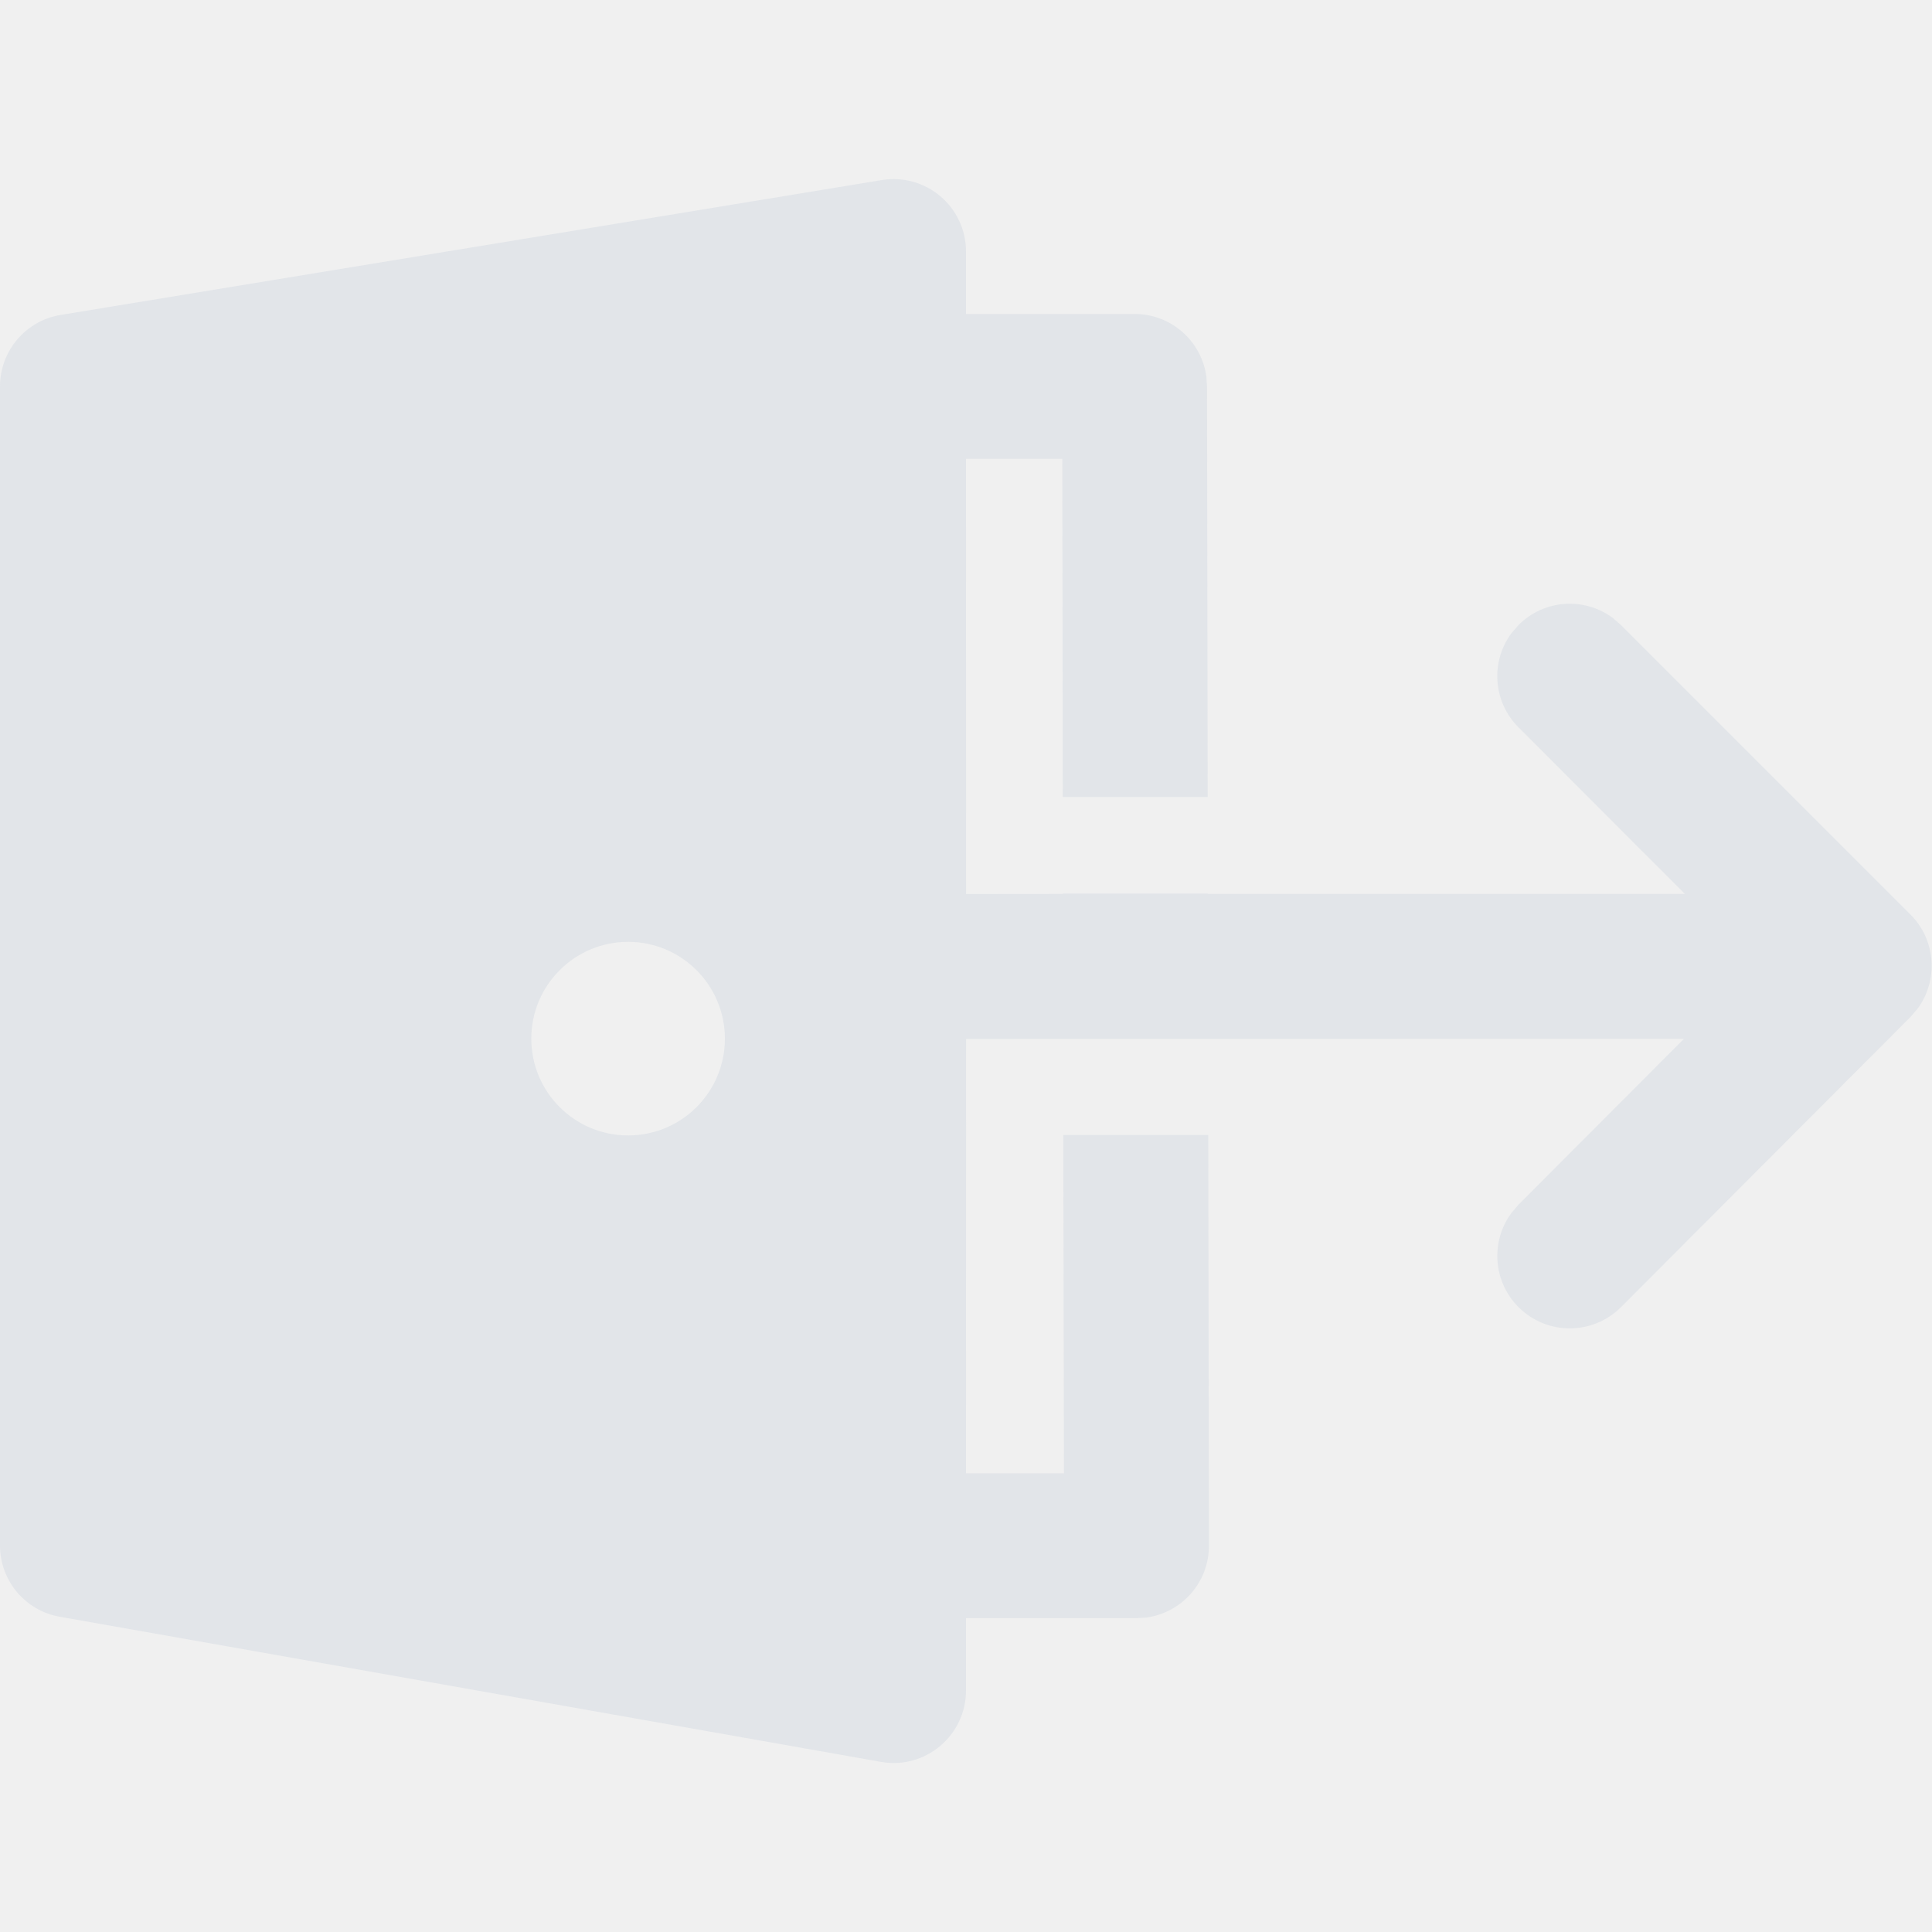
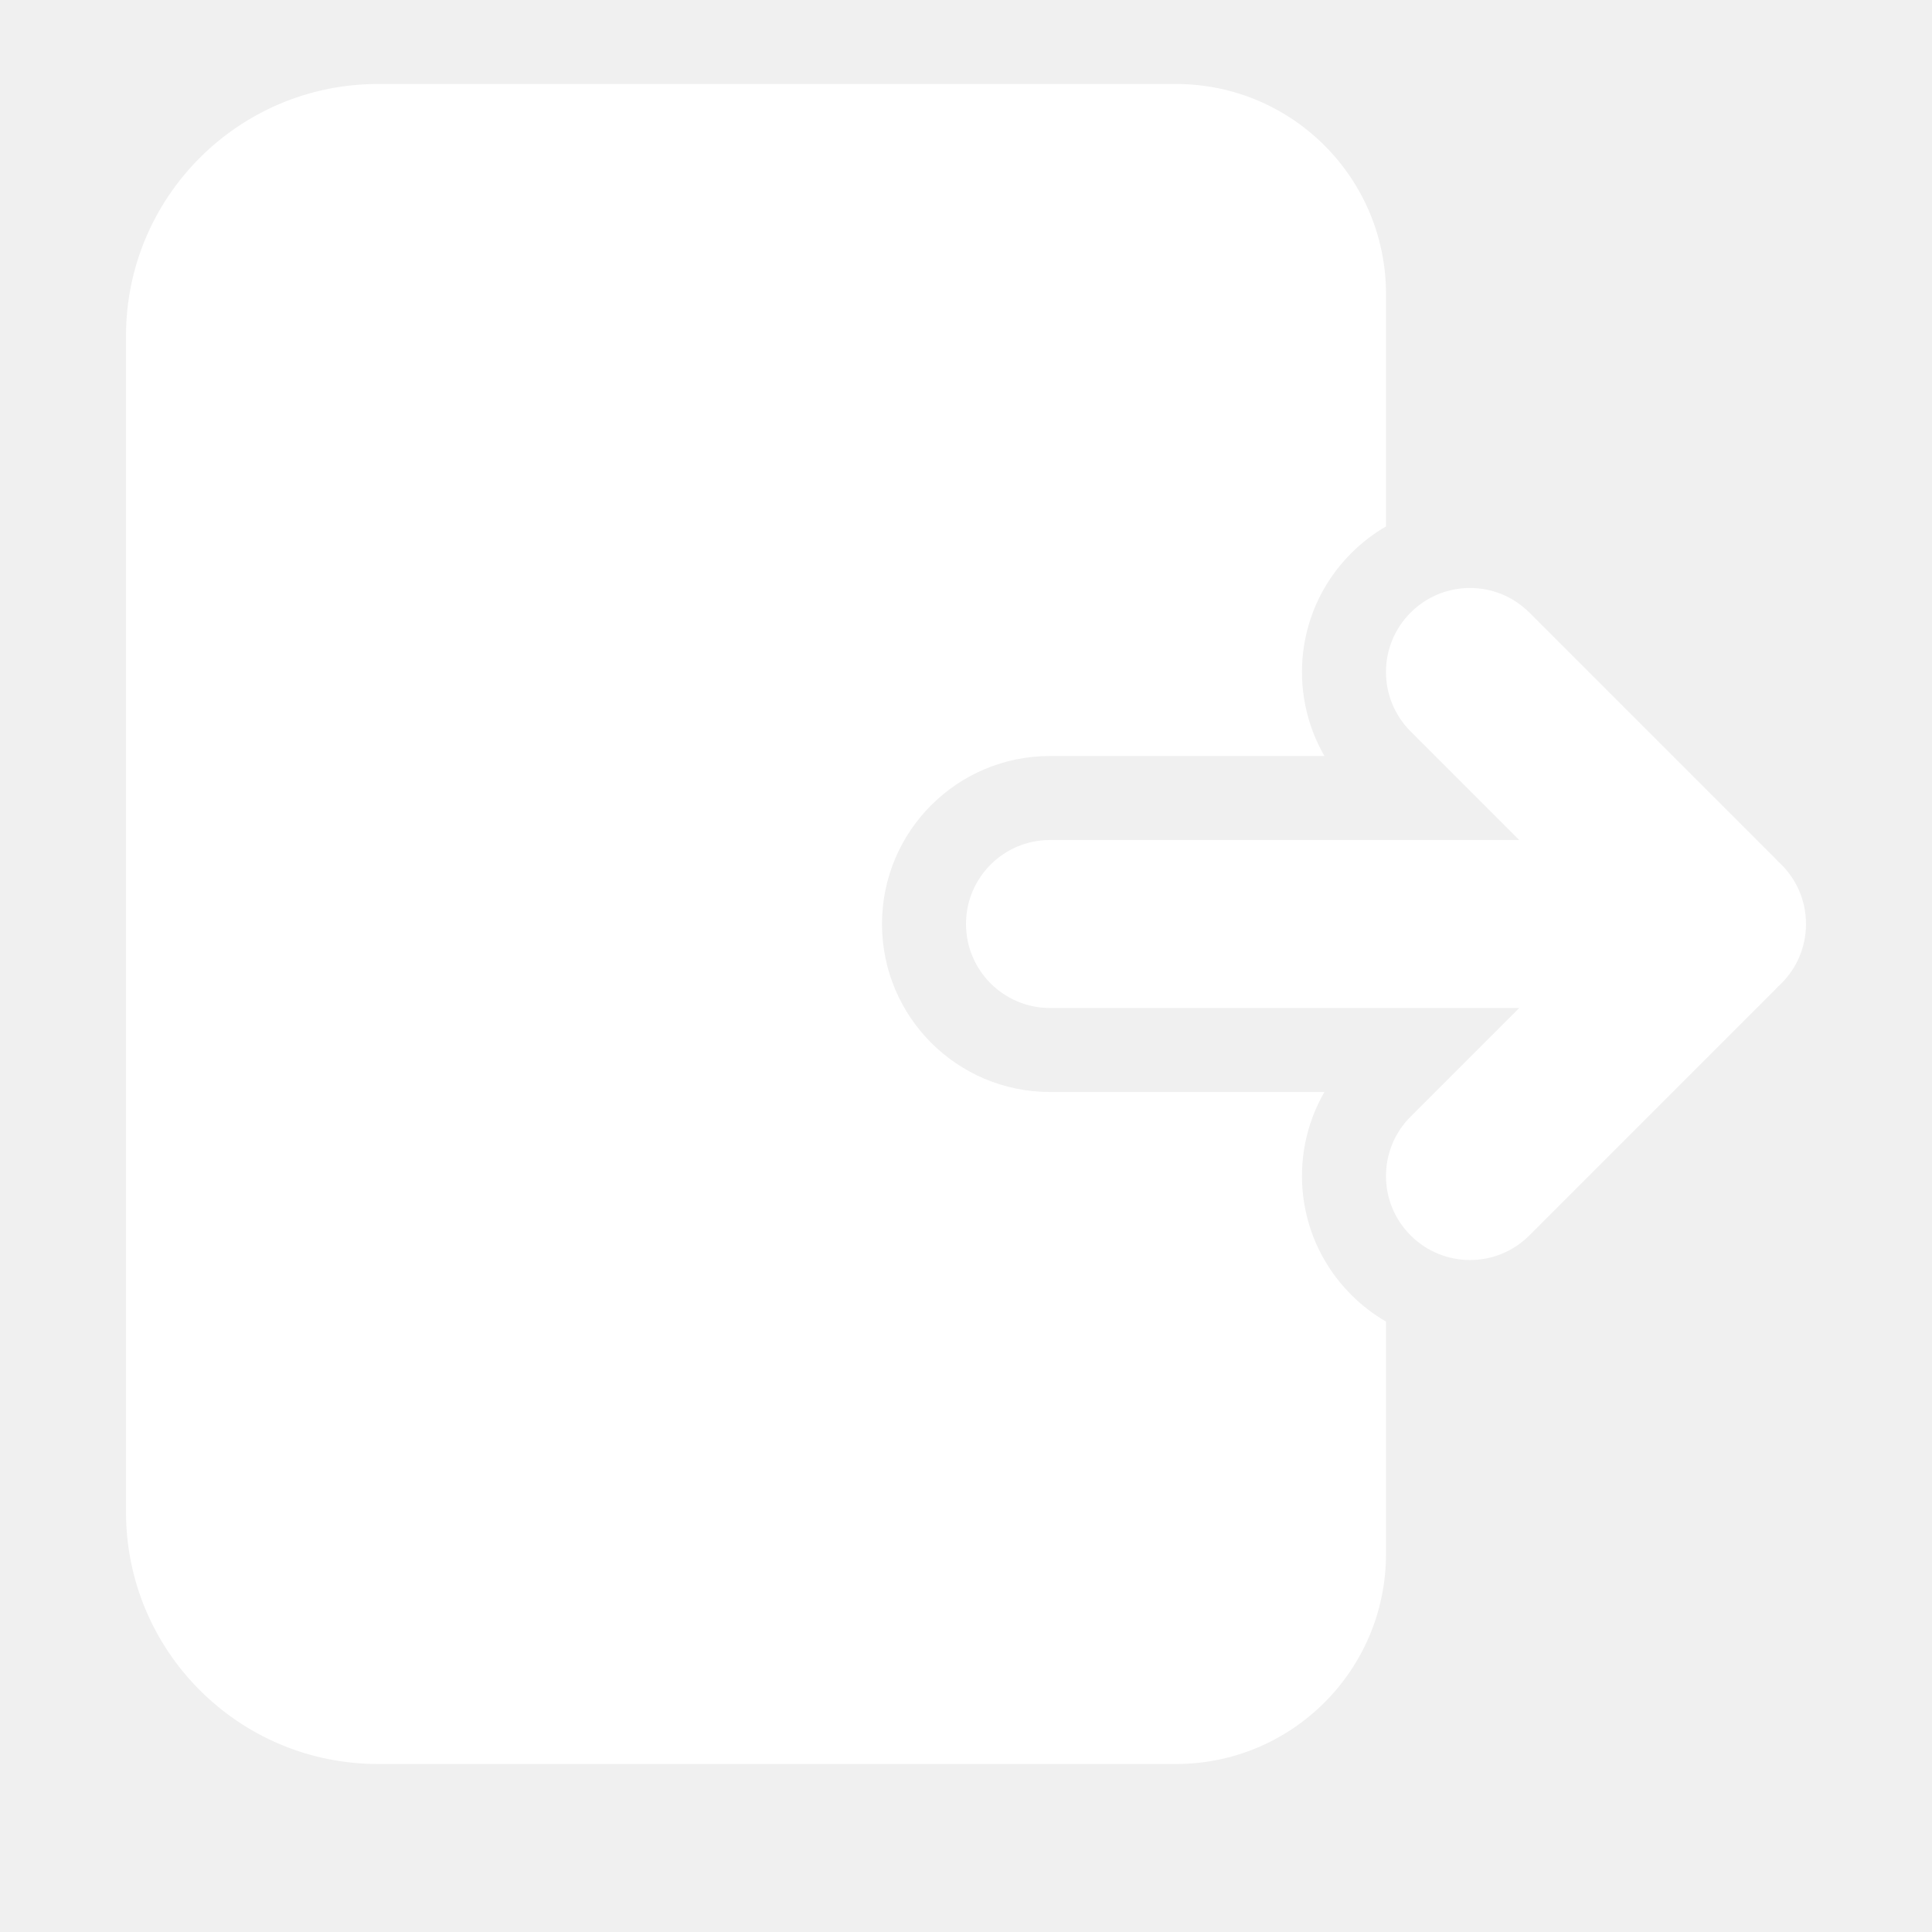
- <svg xmlns="http://www.w3.org/2000/svg" width="800px" height="800px" viewBox="2 3.6 20 16.3" version="1.1" fill="#000000">
-   <g fill="#e2e5e9" fill-rule="nonzero">
-     <path d="M12,4.354 L12,5 L13.745,5 C14.125,5 14.438,5.282 14.488,5.647 L14.495,5.749 L14.502,10 L13.002,10 L12.997,6.5 L12,6.5 L12.001,11.005 L13.002,11.004 L13.003,11 L14.504,11 L14.503,11.004 L19.442,11.004 L17.72,9.28 C17.453,9.014 17.429,8.597 17.647,8.304 L17.72,8.22 C17.986,7.953 18.403,7.929 18.696,8.147 L18.78,8.22 L21.777,11.217 C22.043,11.483 22.067,11.9 21.85,12.193 L21.778,12.277 L18.781,15.281 C18.488,15.574 18.014,15.575 17.72,15.282 C17.454,15.016 17.429,14.599 17.647,14.306 L17.719,14.221 L19.432,12.504 L12.001,12.505 L12,17.001 L13.014,17.001 L13.007,13.5 L14.508,13.5 L14.515,17.75 C14.516,18.13 14.234,18.445 13.867,18.495 L13.765,18.501 L12,18.501 L12,19.25 C12,19.716 11.579,20.07 11.12,19.989 L2.62,18.487 C2.261,18.424 2,18.113 2,17.749 L2,5.75 C2,5.383 2.266,5.069 2.628,5.01 L11.128,3.614 C11.585,3.539 12,3.891 12,4.354 Z M8.502,11.5 C7.949,11.5 7.5,11.949 7.5,12.502 C7.5,13.056 7.949,13.504 8.502,13.504 C9.056,13.504 9.504,13.056 9.504,12.502 C9.504,11.949 9.056,11.5 8.502,11.5 Z" />
-   </g>
+ <svg xmlns="http://www.w3.org/2000/svg" width="800px" height="800px" viewBox="2 1 20 23" fill="none">
+   <path d="M17.293 14.293C16.902 14.683 16.902 15.317 17.293 15.707C17.683 16.098 18.317 16.098 18.707 15.707L21.62 12.794C21.635 12.779 21.65 12.764 21.664 12.748C21.87 12.565 22 12.298 22 12C22 11.702 21.87 11.435 21.664 11.252C21.65 11.236 21.635 11.221 21.62 11.206L18.707 8.293C18.317 7.902 17.683 7.902 17.293 8.293C16.902 8.683 16.902 9.317 17.293 9.707L18.586 11H13C12.448 11 12 11.448 12 12C12 12.552 12.448 13 13 13H18.586L17.293 14.293Z" fill="#ffffff" />
+   <path d="M5 2C3.343 2 2 3.343 2 5V19C2 20.657 3.343 22 5 22H14.5C15.881 22 17 20.881 17 19.5V16.733C16.852 16.647 16.712 16.541 16.586 16.414C15.931 15.76 15.825 14.765 16.267 14H13C11.895 14 11 13.105 11 12C11 10.895 11.895 10 13 10H16.267C15.825 9.235 15.931 8.24 16.586 7.586C16.712 7.459 16.852 7.353 17 7.267V4.5C17 3.119 15.881 2 14.5 2H5Z" fill="#ffffff" />
</svg>
